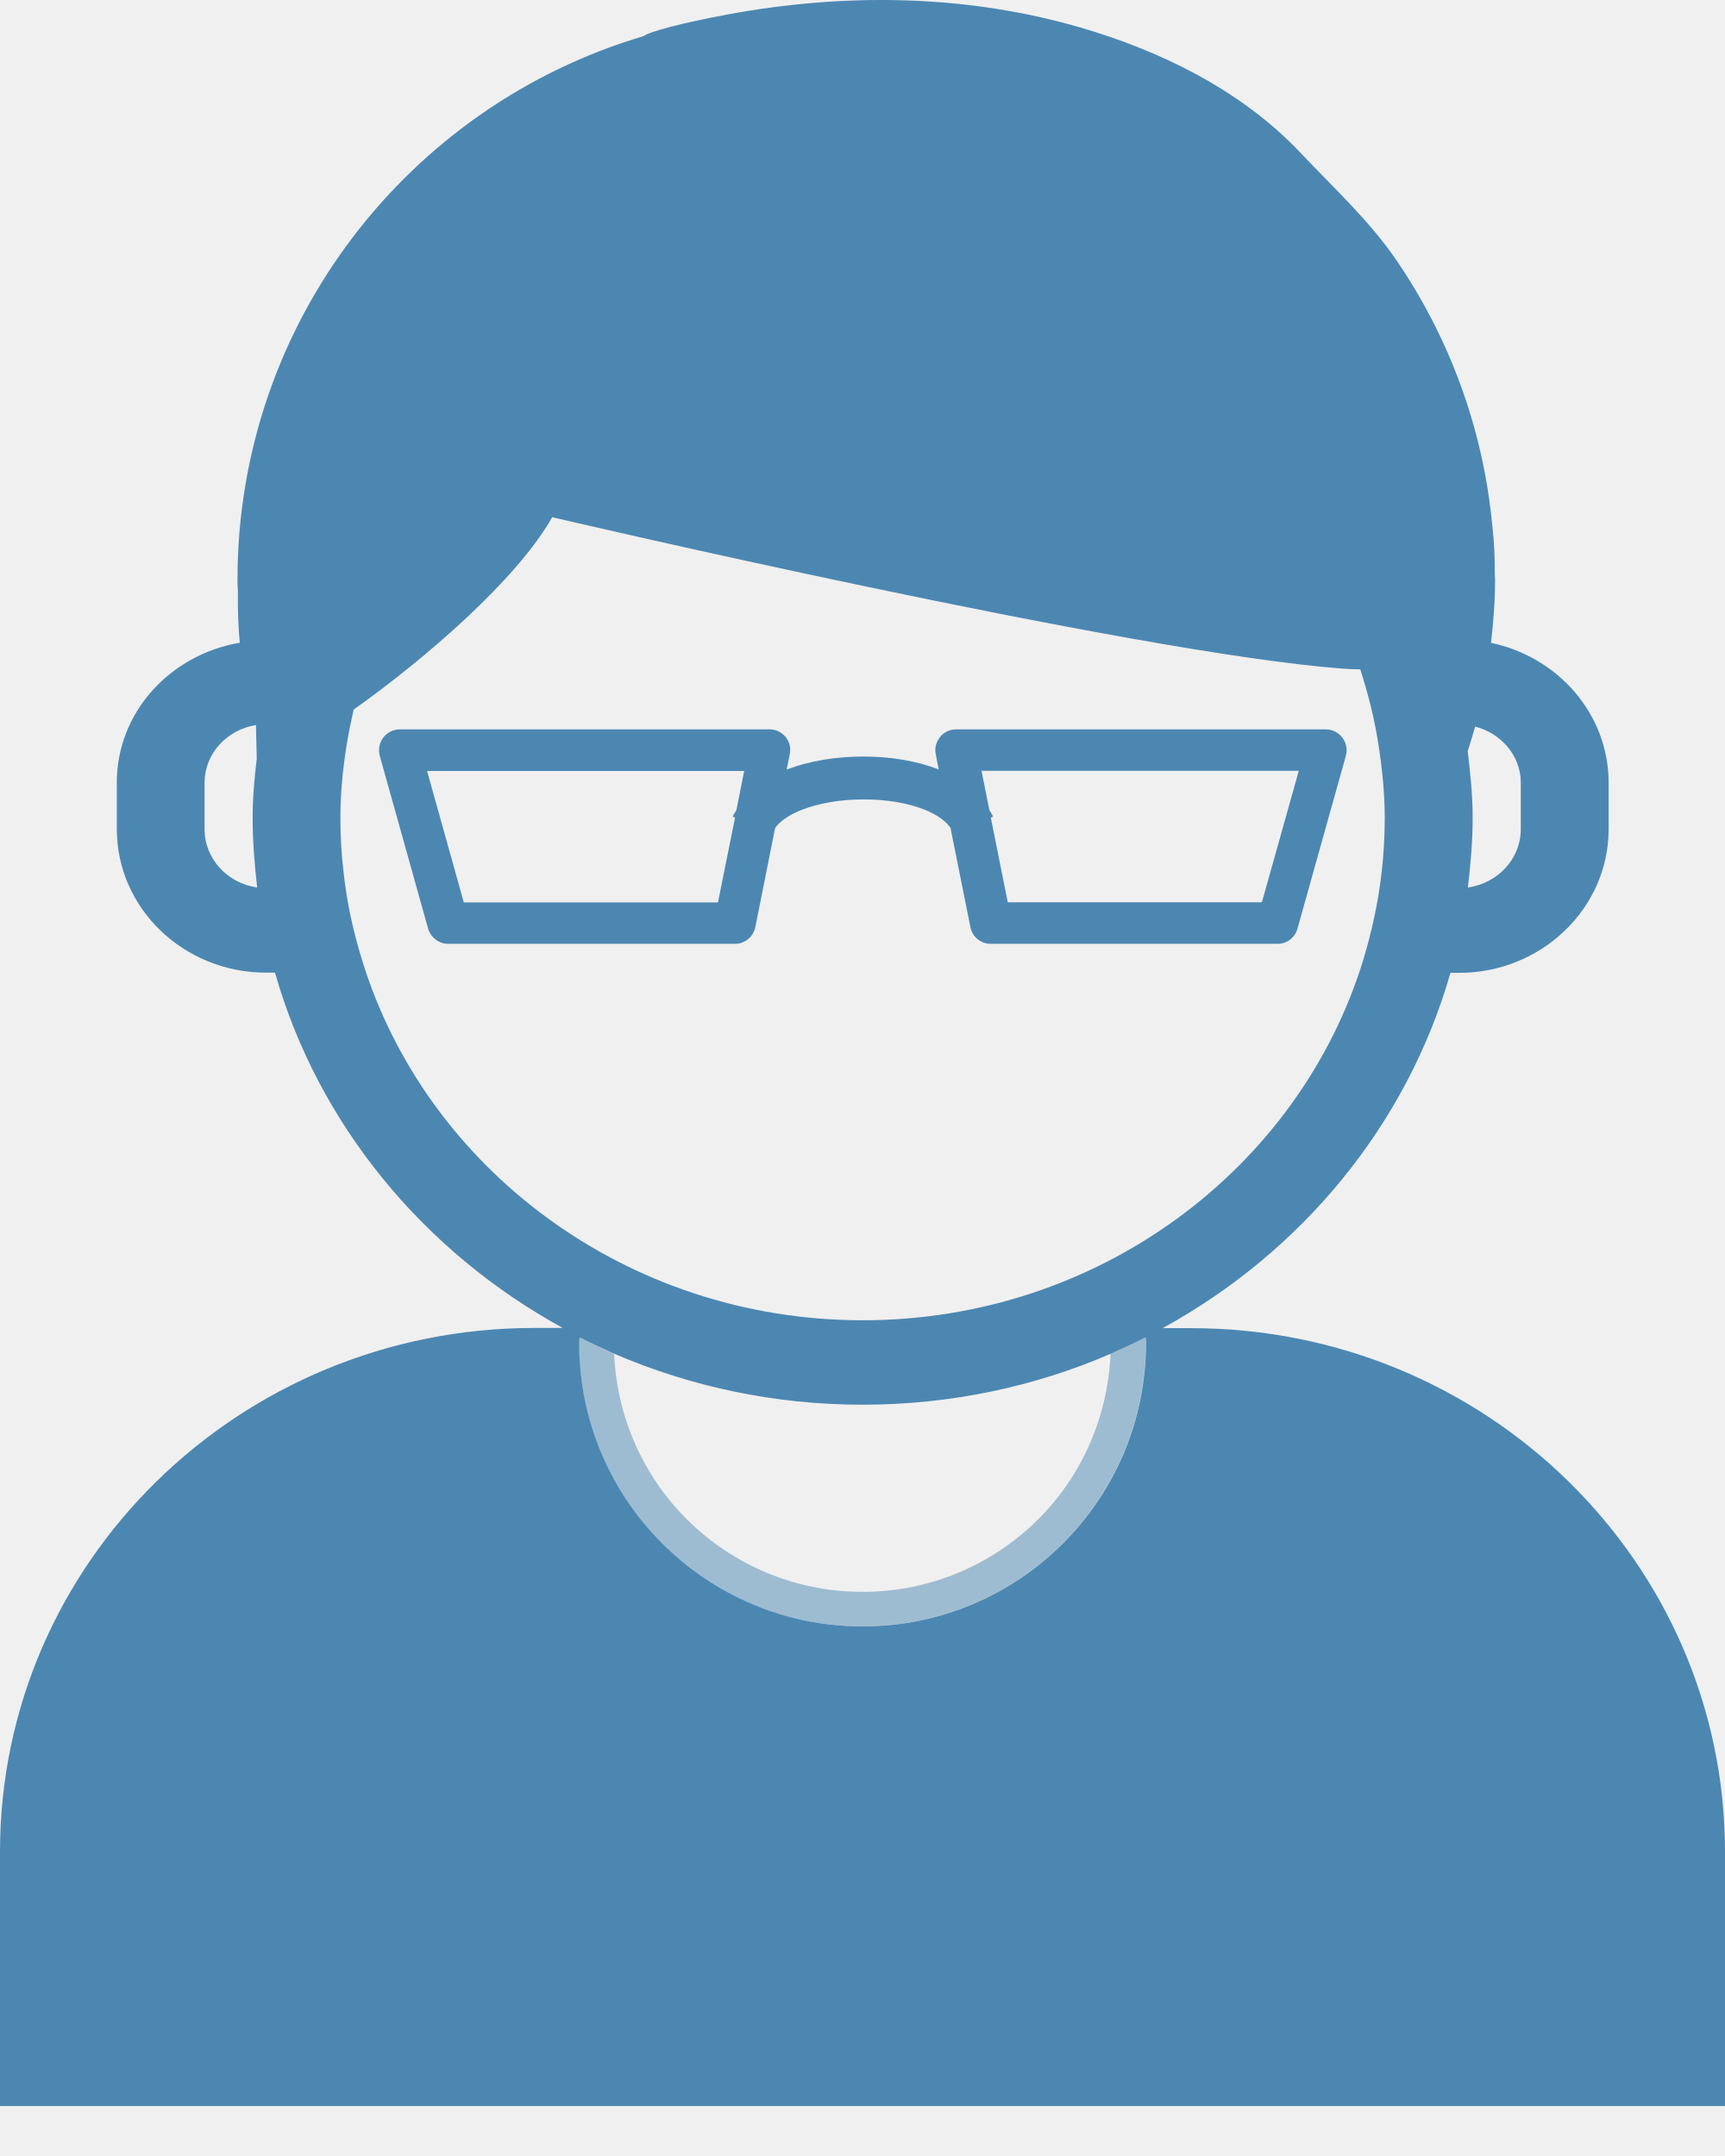
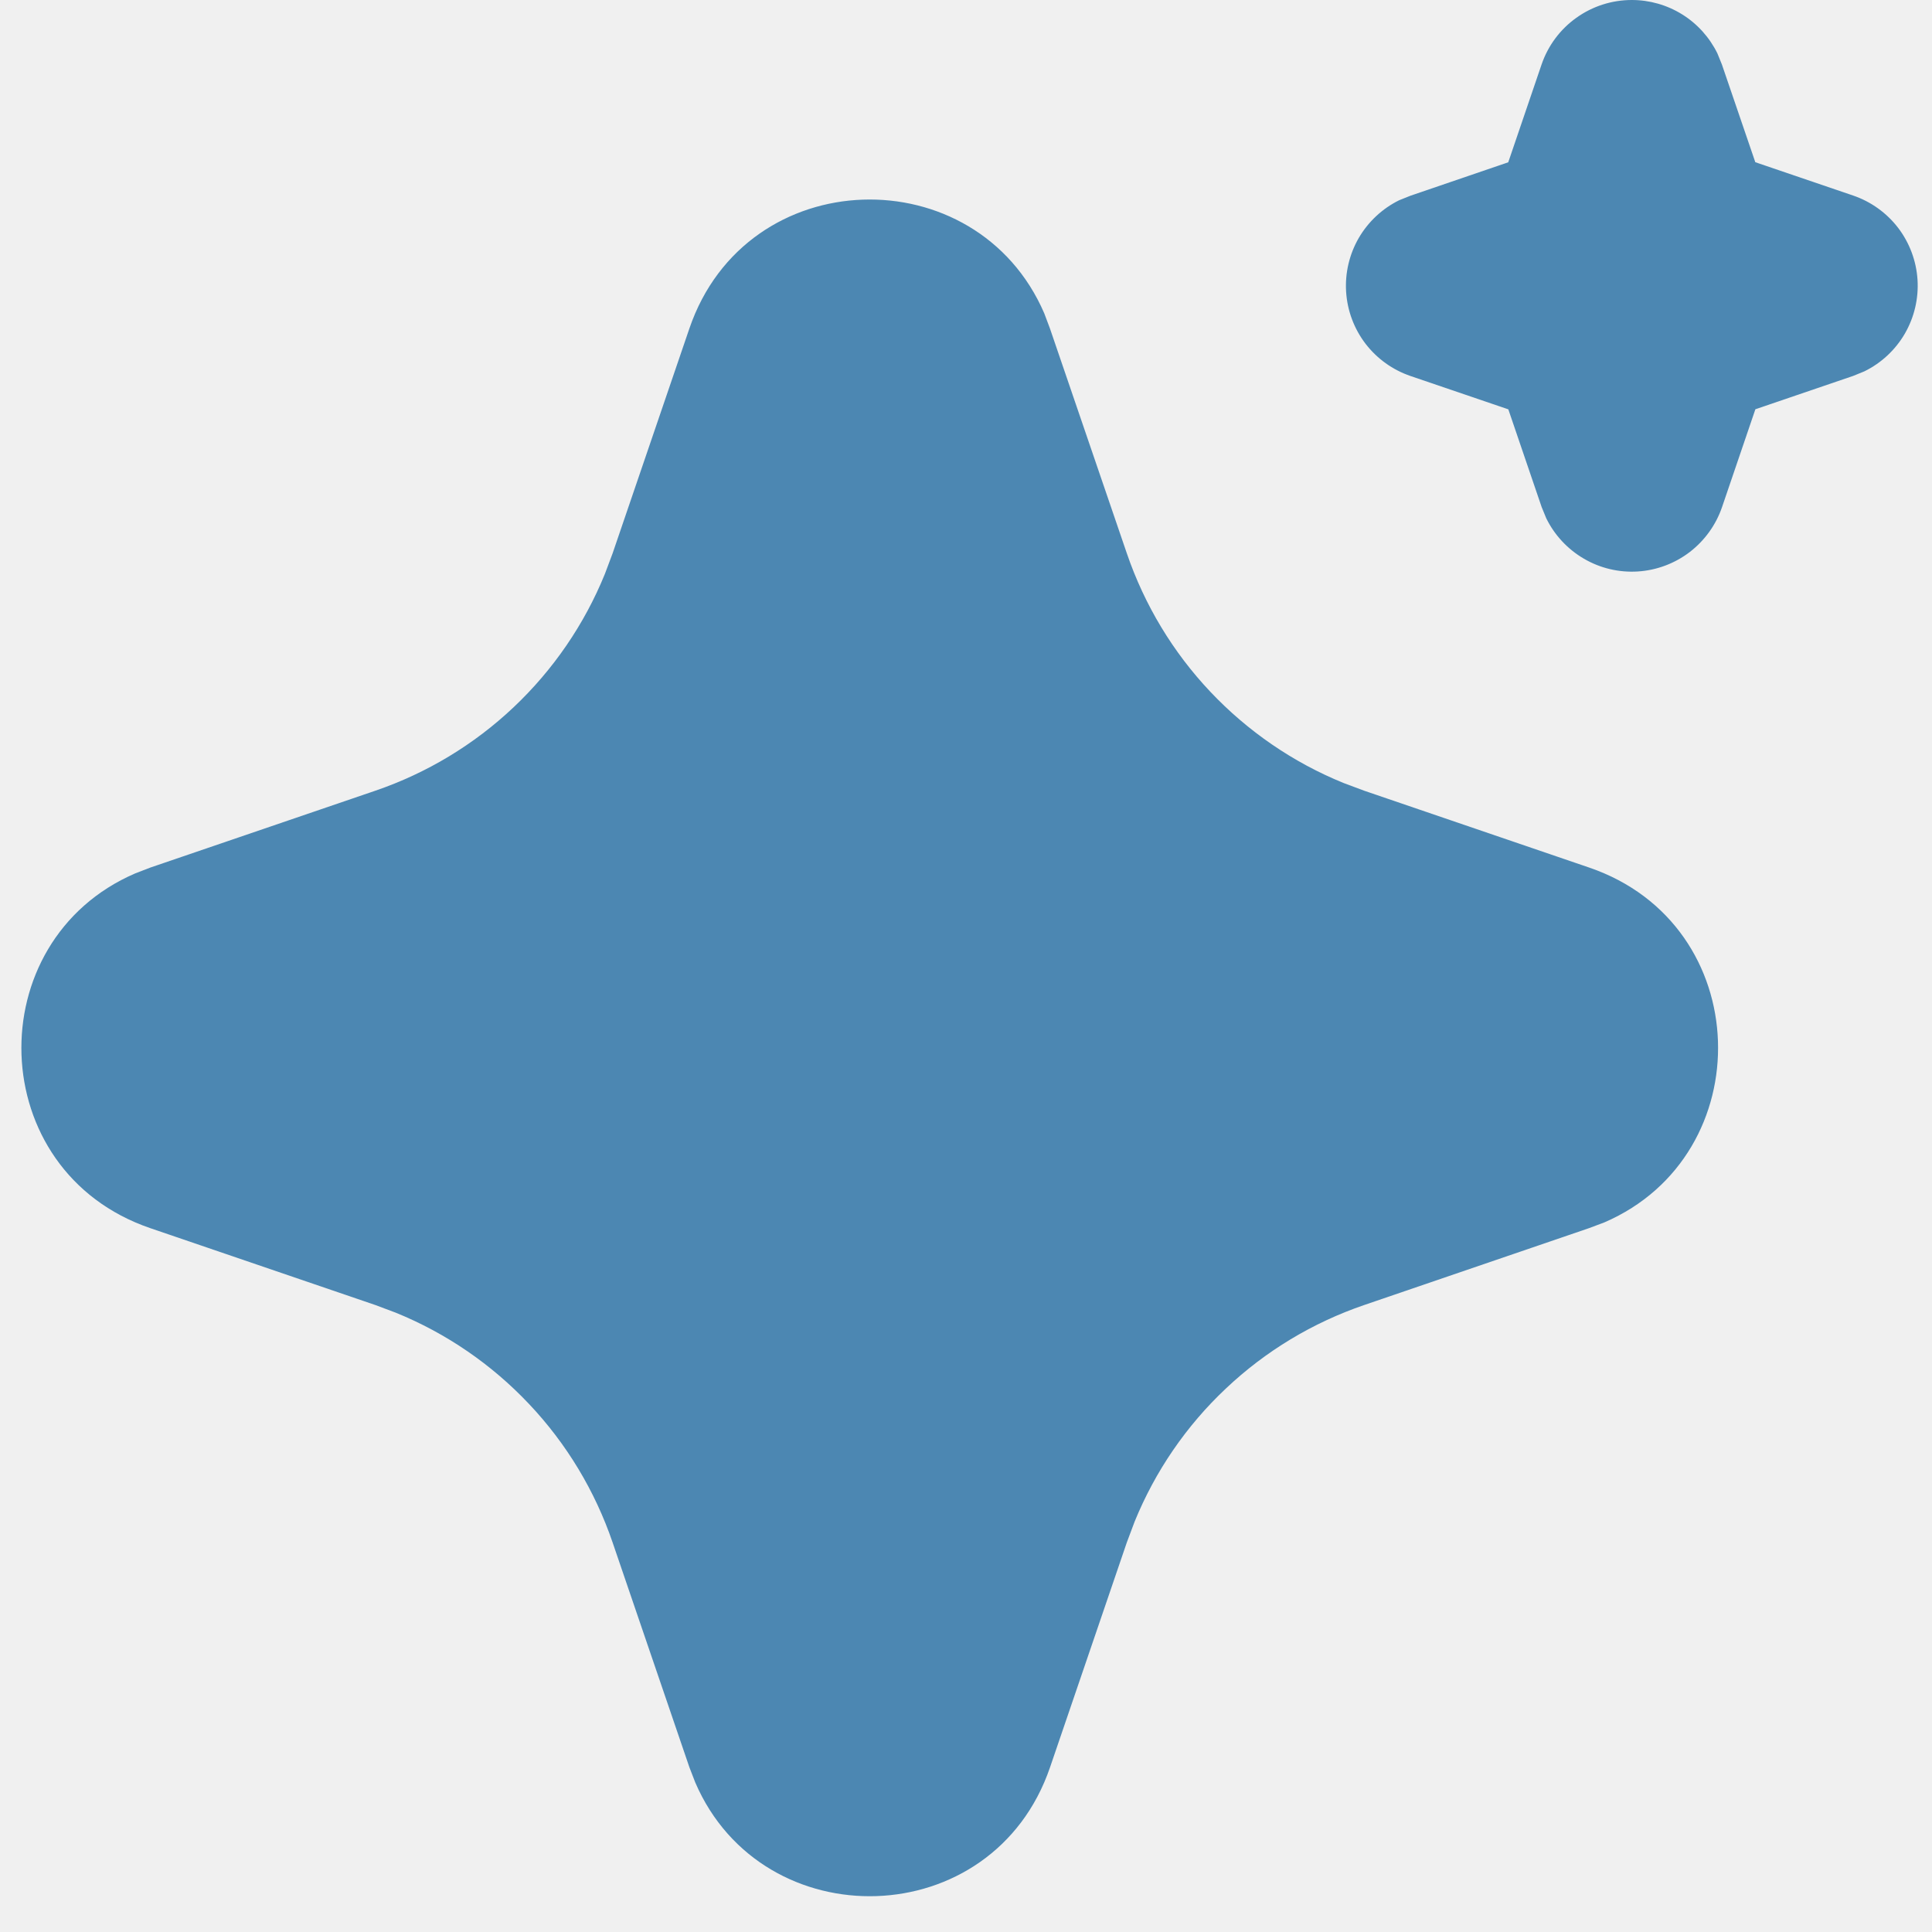
- <svg xmlns="http://www.w3.org/2000/svg" width="24" height="30" viewBox="0 0 24 30" fill="none">
-   <path d="M0 25.768V29.305H24V25.768C24 21.744 20.674 18.481 16.574 18.481H16.175C18.113 17.419 19.576 15.65 20.18 13.537H20.3C21.446 13.537 22.381 12.64 22.381 11.537V10.892C22.381 9.937 21.679 9.141 20.744 8.945C20.778 8.658 20.801 8.366 20.801 8.07L20.797 7.985C20.798 7.773 20.791 7.554 20.763 7.32C20.636 5.956 20.16 4.692 19.428 3.62C19.05 3.067 18.555 2.615 18.098 2.13C17.245 1.227 16.101 0.695 15.032 0.383C13.447 -0.079 11.766 -0.1 10.144 0.197C9.467 0.323 9.022 0.445 8.957 0.502C5.69 1.467 3.304 4.489 3.304 8.07C3.304 8.121 3.307 8.177 3.31 8.23C3.307 8.471 3.313 8.707 3.336 8.943C2.366 9.11 1.625 9.91 1.625 10.891V11.535C1.625 12.639 2.555 13.534 3.703 13.534H3.826C4.427 15.646 5.892 17.416 7.829 18.478H7.429C3.326 18.481 0 21.744 0 25.768ZM20.524 10.11C20.886 10.203 21.159 10.516 21.159 10.892V11.537C21.159 11.951 20.838 12.291 20.423 12.349C20.46 12.032 20.489 11.711 20.489 11.384C20.489 11.068 20.458 10.759 20.42 10.453C20.456 10.338 20.492 10.225 20.524 10.11ZM2.846 11.537V10.892C2.846 10.486 3.156 10.154 3.561 10.089C3.564 10.246 3.569 10.401 3.572 10.558C3.539 10.832 3.515 11.103 3.515 11.384C3.515 11.713 3.542 12.032 3.578 12.349C3.165 12.291 2.846 11.951 2.846 11.537ZM12.001 22.631C9.825 22.631 8.058 20.866 8.058 18.69C8.058 18.658 8.062 18.635 8.064 18.608C8.222 18.689 8.384 18.765 8.547 18.837C9.604 19.293 10.771 19.546 12.001 19.546C13.23 19.546 14.399 19.293 15.454 18.837C15.617 18.765 15.781 18.688 15.938 18.608C15.941 18.635 15.944 18.657 15.944 18.69C15.944 20.865 14.178 22.631 12.001 22.631ZM5.038 13.361C4.915 12.964 4.825 12.555 4.78 12.135C4.75 11.887 4.736 11.638 4.736 11.383C4.736 11.028 4.771 10.681 4.827 10.341C4.853 10.183 4.887 10.028 4.92 9.874C5.918 9.166 7.193 8.064 7.683 7.197C7.683 7.197 15.748 9.085 18.684 9.304C18.77 9.31 18.848 9.313 18.926 9.314C19.033 9.65 19.121 9.991 19.176 10.344C19.229 10.684 19.266 11.031 19.266 11.386C19.266 11.641 19.251 11.89 19.223 12.136C19.175 12.558 19.085 12.967 18.965 13.363C18.076 16.254 15.293 18.371 12.002 18.371C8.711 18.371 5.926 16.252 5.038 13.361Z" fill="#4C87B2" />
-   <path opacity="0.5" d="M14.449 21.136C13.819 21.765 12.955 22.15 11.999 22.15C11.044 22.15 10.179 21.763 9.552 21.136C8.957 20.543 8.585 19.734 8.544 18.837C8.381 18.765 8.217 18.687 8.061 18.605C8.059 18.635 8.055 18.657 8.055 18.689C8.055 20.866 9.82 22.631 11.998 22.631C14.175 22.631 15.941 20.866 15.941 18.689C15.941 18.658 15.938 18.635 15.935 18.607C15.778 18.689 15.616 18.764 15.451 18.835C15.413 19.732 15.041 20.543 14.449 21.136Z" fill="#4C87B2" />
-   <path d="M10.931 10.256C10.875 10.187 10.795 10.149 10.708 10.149H5.562C5.471 10.149 5.388 10.192 5.332 10.264C5.278 10.335 5.26 10.429 5.284 10.517L5.956 12.921C5.993 13.046 6.106 13.133 6.233 13.133H10.226C10.364 13.133 10.481 13.036 10.509 12.899L10.784 11.522C10.846 11.434 10.97 11.339 11.159 11.267C11.392 11.175 11.706 11.122 12.015 11.124C12.324 11.122 12.629 11.173 12.858 11.264C13.044 11.338 13.162 11.43 13.224 11.518L13.501 12.899C13.527 13.036 13.646 13.133 13.782 13.133H17.775C17.904 13.133 18.018 13.047 18.052 12.921L18.725 10.517C18.75 10.429 18.731 10.335 18.676 10.264C18.622 10.192 18.537 10.149 18.448 10.149H13.302C13.214 10.149 13.133 10.187 13.079 10.256C13.025 10.322 13.001 10.409 13.019 10.493L13.06 10.706C12.742 10.584 12.38 10.527 12.014 10.527C11.64 10.527 11.268 10.584 10.945 10.709L10.988 10.495C11.006 10.409 10.985 10.322 10.931 10.256ZM10.245 11.274C10.227 11.304 10.208 11.332 10.195 11.364L10.227 11.377L9.989 12.557H6.453L5.942 10.728H10.354L10.245 11.274ZM18.07 10.726L17.557 12.555H14.021L13.785 11.376L13.816 11.364C13.804 11.329 13.782 11.301 13.765 11.272L13.656 10.726H18.07Z" fill="#4C87B2" />
+ <svg xmlns="http://www.w3.org/2000/svg" width="24" height="24" viewBox="0 0 24 24" fill="none">
+   <g clip-path="url(#clip0_4726_1073)">
+     <path d="M8.564 4.08C9.272 2.009 12.133 1.947 12.972 3.892L13.043 4.081L13.998 6.874C14.217 7.515 14.57 8.101 15.035 8.593C15.5 9.085 16.064 9.472 16.691 9.727L16.948 9.823L19.741 10.777C21.812 11.485 21.874 14.346 19.93 15.185L19.741 15.256L16.948 16.211C16.307 16.43 15.721 16.783 15.229 17.248C14.736 17.712 14.349 18.277 14.094 18.904L13.998 19.16L13.044 21.954C12.336 24.025 9.475 24.087 8.637 22.143L8.564 21.954L7.61 19.161C7.391 18.52 7.038 17.934 6.573 17.442C6.108 16.949 5.544 16.562 4.917 16.307L4.661 16.211L1.868 15.257C-0.204 14.55 -0.266 11.688 1.679 10.85L1.868 10.777L4.661 9.823C5.302 9.604 5.888 9.251 6.38 8.786C6.872 8.321 7.259 7.757 7.514 7.13L7.61 6.874L8.564 4.08ZM20.271 2.1382e-07C20.492 -2.79242e-07 20.709 0.062 20.897 0.179C21.085 0.296 21.236 0.464 21.334 0.663L21.39 0.801L21.805 2.015L23.02 2.429C23.242 2.505 23.436 2.644 23.579 2.83C23.721 3.016 23.805 3.241 23.82 3.474C23.835 3.708 23.78 3.941 23.663 4.144C23.545 4.347 23.37 4.51 23.16 4.613L23.02 4.67L21.806 5.084L21.392 6.299C21.316 6.521 21.176 6.715 20.99 6.858C20.804 7 20.58 7.084 20.346 7.099C20.112 7.114 19.879 7.059 19.677 6.941C19.474 6.823 19.311 6.648 19.208 6.438L19.151 6.299L18.737 5.085L17.522 4.671C17.3 4.595 17.106 4.456 16.963 4.27C16.821 4.084 16.737 3.86 16.722 3.626C16.707 3.392 16.762 3.159 16.879 2.956C16.997 2.754 17.172 2.59 17.382 2.487L17.522 2.431L18.736 2.016L19.15 0.801C19.23 0.567 19.381 0.364 19.582 0.221C19.783 0.077 20.024 -0 20.271 2.1382e-07Z" fill="#4C87B2" />
+   </g>
+   <defs>
+     <clipPath id="clip0_4726_1073">
+       <rect width="24" height="24" fill="white" />
+     </clipPath>
+   </defs>
</svg>
